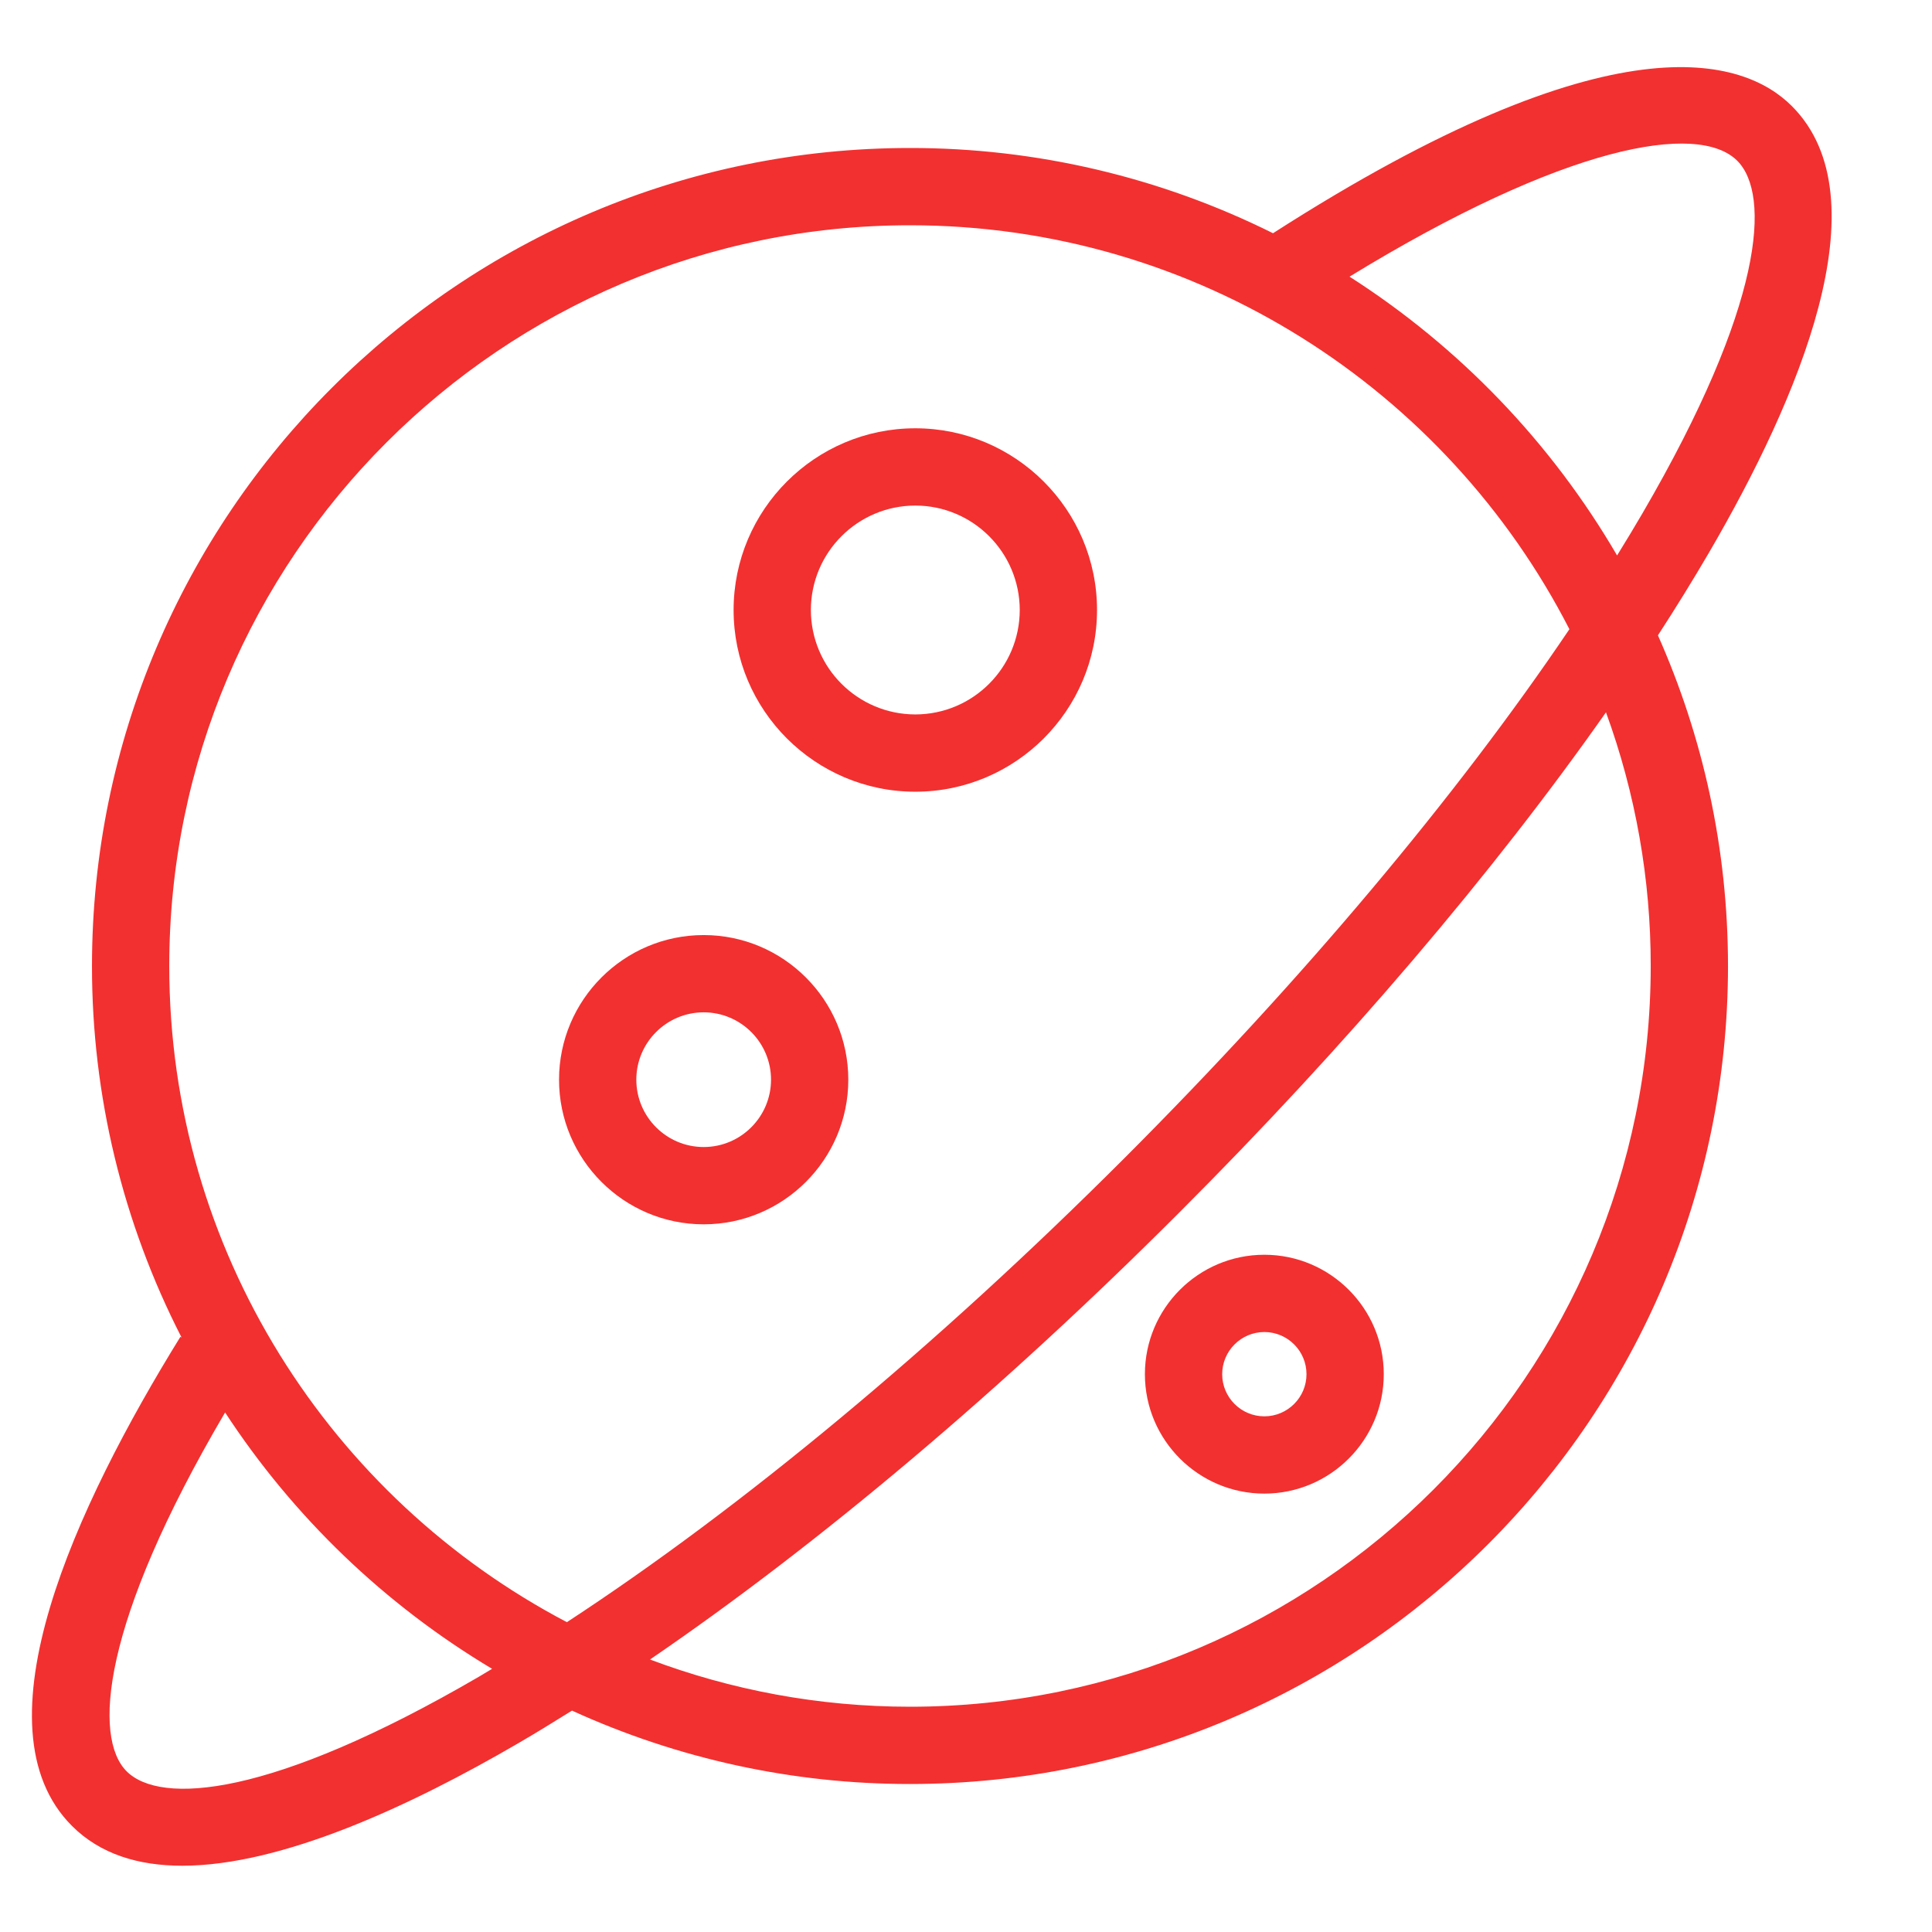
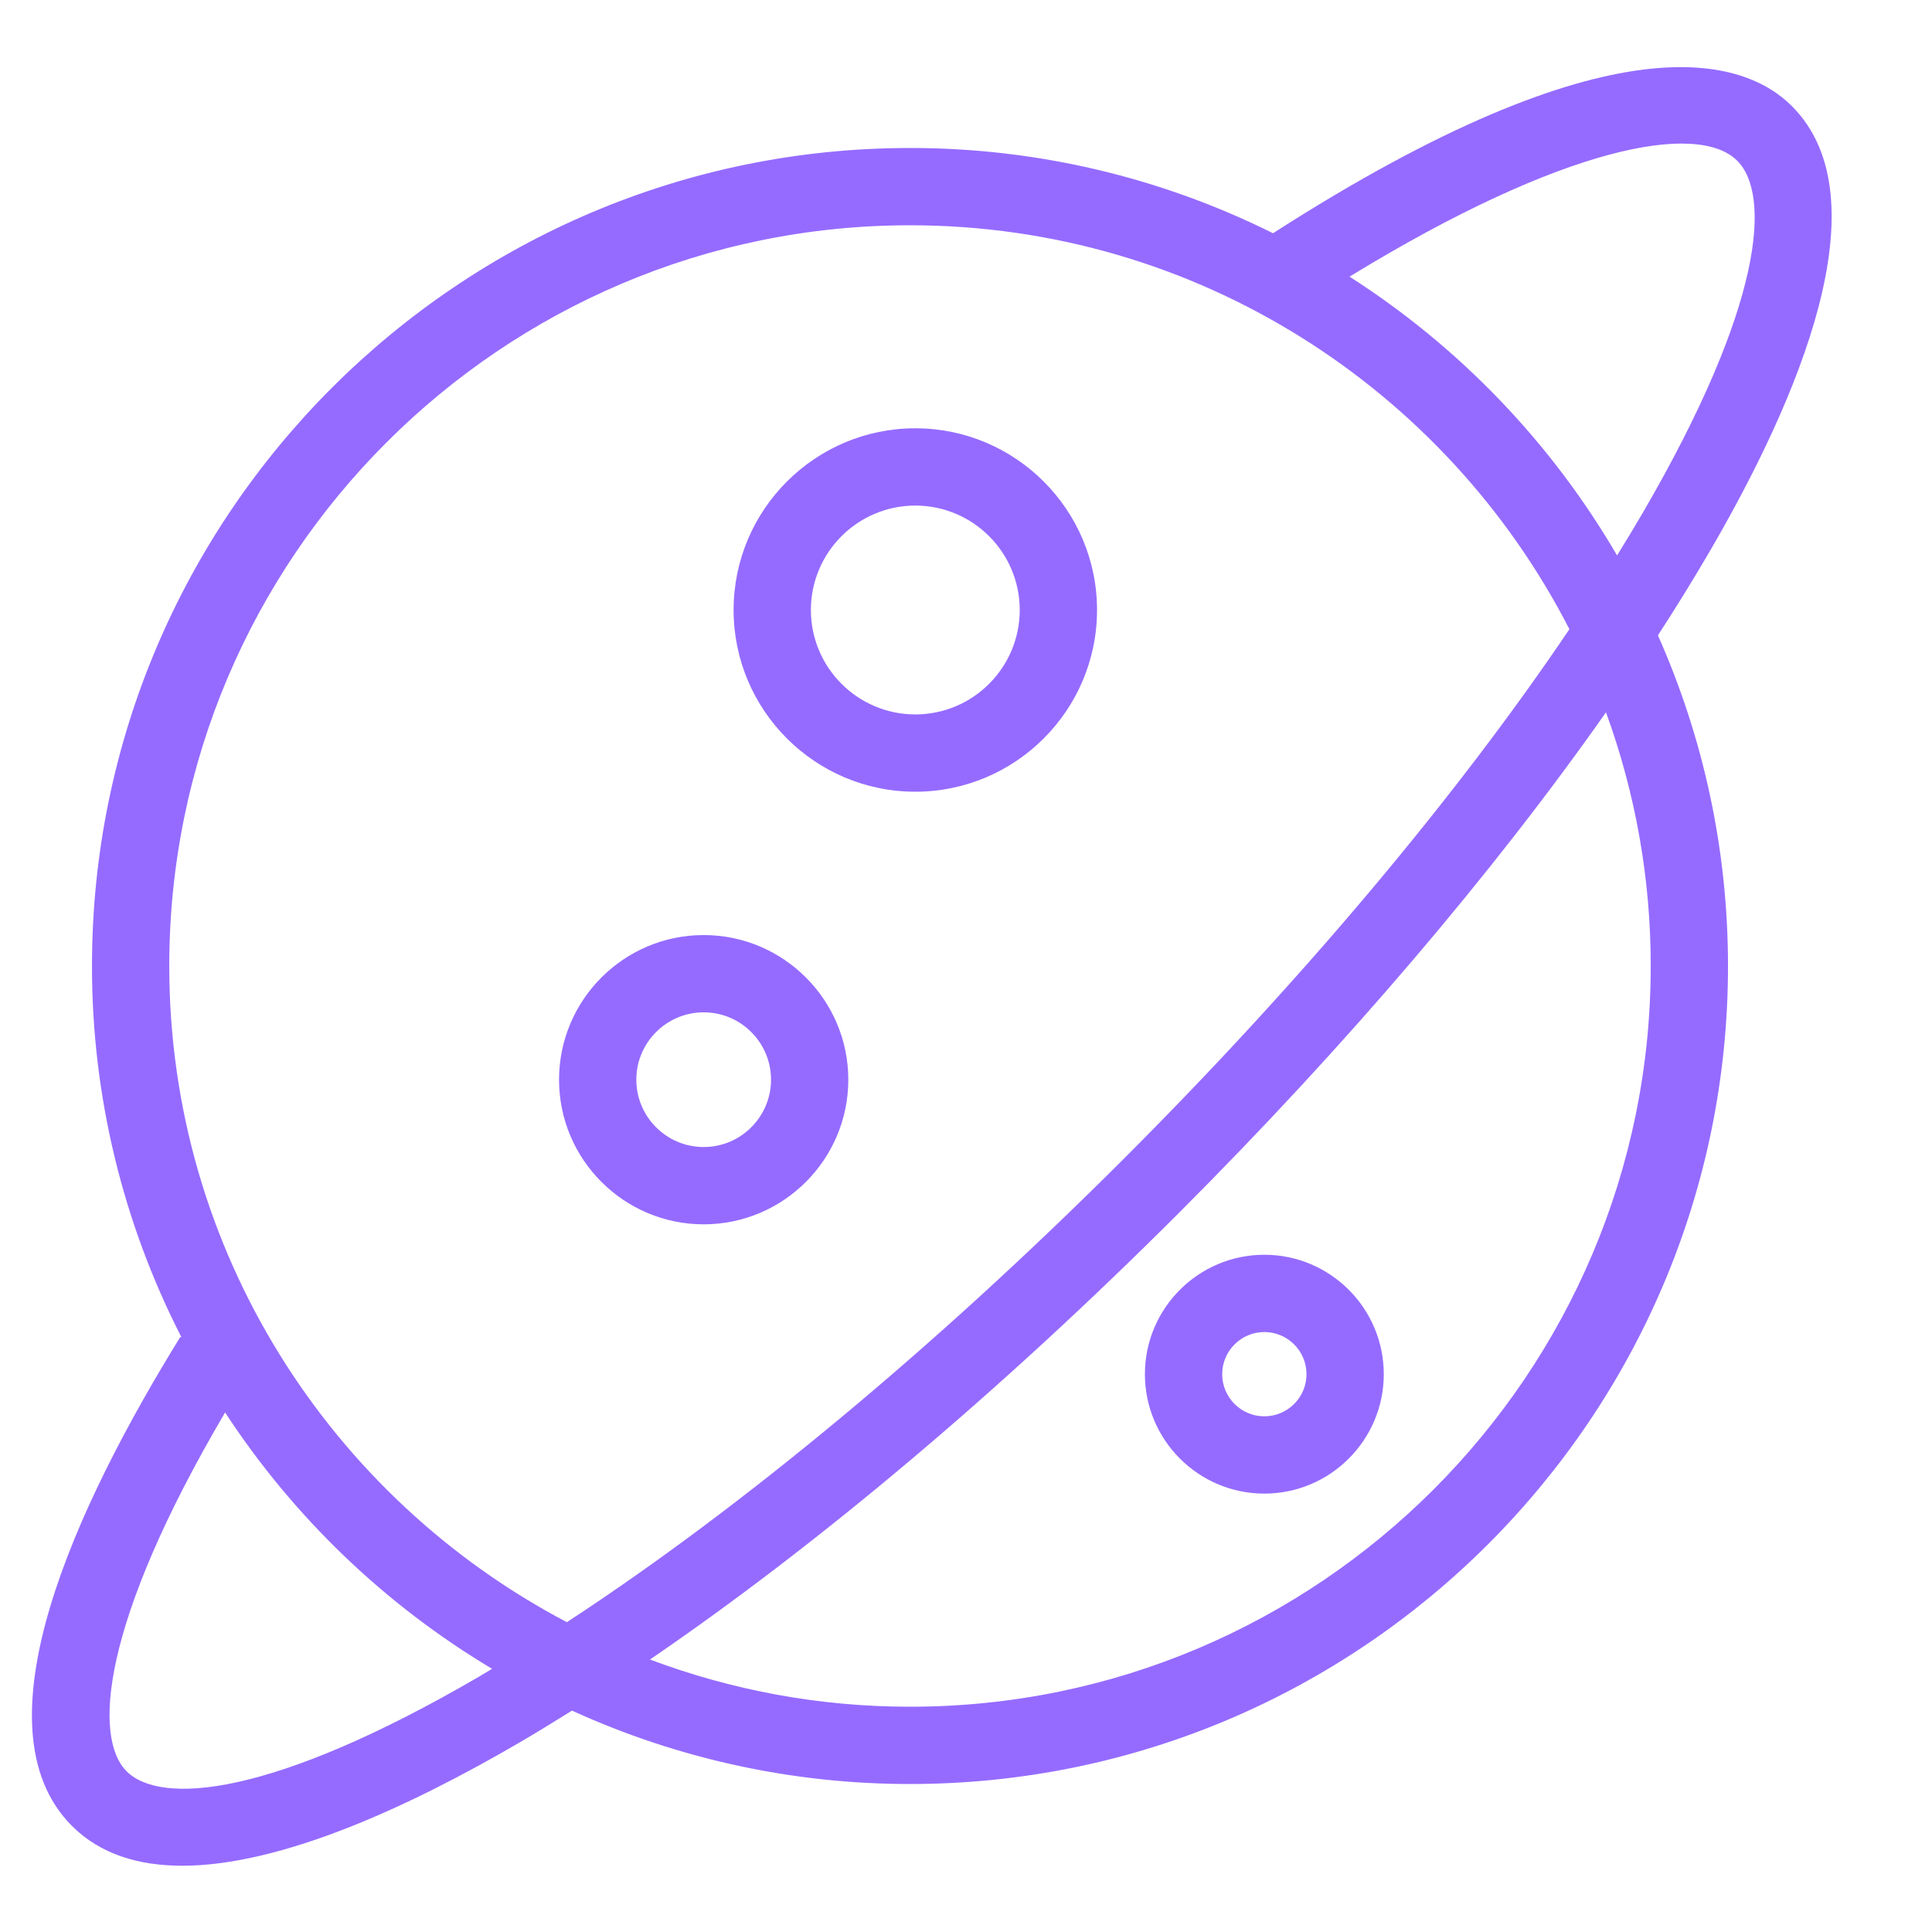
- <svg xmlns="http://www.w3.org/2000/svg" t="1519372157746" class="icon" style="" viewBox="0 0 1024 1024" version="1.1" p-id="5845" width="27" height="27">
+ <svg xmlns="http://www.w3.org/2000/svg" t="1519442286134" class="icon" style="" viewBox="0 0 1024 1024" version="1.1" p-id="1983" width="27" height="27">
  <defs>
    <style type="text/css" />
  </defs>
-   <path d="M905.994 292.577c47.043-80.742 92.795-187.29 43.725-236.36-25.19-25.201-94.157-48.691-274.995 67.4a430.766 430.766 0 0 0-192.41-45.179C243.241 78.438 48.753 272.927 48.753 512A430.756 430.756 0 0 0 96.256 708.936l-0.645-0.399c-55.194 89.293-109.967 206.735-57.467 259.236 14.94 14.95 35.205 21.105 58.46 21.105 53.105-0.01 121.754-32.113 177.91-64.819 9.411-5.478 18.995-11.356 28.652-17.398a430.909 430.909 0 0 0 179.149 38.902c239.063 0 433.562-194.488 433.562-433.562 0-62.362-13.332-121.631-37.14-175.258a1093.632 1093.632 0 0 0 27.259-44.165z m14.756-207.401c17.92 17.92 14.152 76.39-50.145 186.778-4.301 7.393-8.847 14.889-13.517 22.446a436.767 436.767 0 0 0-141.804-147.773c113.859-69.683 184.689-82.196 205.466-61.45zM482.314 119.398c152.218 0 284.385 87.132 349.501 214.098-59.853 88.73-141.65 186.143-235.95 280.443-99.635 99.645-202.721 185.262-295.404 245.842C175.309 794.071 89.713 662.876 89.713 512c0-216.484 176.118-392.602 392.602-392.602zM253.88 888.668c-110.387 64.307-168.878 68.055-186.778 50.145-17.766-17.766-13.742-78.08 52.204-190.177a436.736 436.736 0 0 0 141.517 135.875c-2.304 1.382-4.649 2.826-6.943 4.157zM874.916 512c0 216.484-176.118 392.602-392.602 392.602-48.476 0-94.894-8.888-137.8-25.027 89.272-60.959 186.429-142.797 280.31-236.687 88.658-88.658 166.625-180.255 226.376-265.349A390.902 390.902 0 0 1 874.916 512z" fill="#f23030" p-id="5846" />
-   <path d="M485.13 419.625c53.105 0 96.317-43.203 96.317-96.307 0-53.115-43.213-96.317-96.317-96.317s-96.307 43.203-96.307 96.317c0 53.105 43.203 96.307 96.307 96.307z m0-151.665a55.419 55.419 0 0 1 55.357 55.357 55.419 55.419 0 0 1-55.357 55.347 55.419 55.419 0 0 1-55.347-55.347 55.419 55.419 0 0 1 55.347-55.357zM372.961 648.919c42.271 0 76.657-34.386 76.657-76.657s-34.386-76.657-76.657-76.657-76.657 34.386-76.657 76.657 34.386 76.657 76.657 76.657z m0-112.364c19.681 0 35.697 16.005 35.697 35.697s-16.015 35.697-35.697 35.697-35.697-16.005-35.697-35.697 16.015-35.697 35.697-35.697zM670.126 791.644c34.898 0 63.304-28.385 63.304-63.293s-28.396-63.304-63.304-63.304-63.304 28.396-63.304 63.304 28.406 63.293 63.304 63.293z m0-85.637c12.319 0 22.344 10.025 22.344 22.344 0 12.308-10.025 22.333-22.344 22.333s-22.344-10.025-22.344-22.333a22.374 22.374 0 0 1 22.344-22.344z" fill="#f23030" p-id="5847" />
+   <path d="M905.994 292.577c47.043-80.742 92.795-187.29 43.725-236.36-25.19-25.201-94.157-48.691-274.995 67.4a430.766 430.766 0 0 0-192.41-45.179C243.241 78.438 48.753 272.927 48.753 512A430.756 430.756 0 0 0 96.256 708.936l-0.645-0.399c-55.194 89.293-109.967 206.735-57.467 259.236 14.94 14.95 35.205 21.105 58.46 21.105 53.105-0.01 121.754-32.113 177.91-64.819 9.411-5.478 18.995-11.356 28.652-17.398a430.909 430.909 0 0 0 179.149 38.902c239.063 0 433.562-194.488 433.562-433.562 0-62.362-13.332-121.631-37.14-175.258a1093.632 1093.632 0 0 0 27.259-44.165z m14.756-207.401c17.92 17.92 14.152 76.39-50.145 186.778-4.301 7.393-8.847 14.889-13.517 22.446a436.767 436.767 0 0 0-141.804-147.773c113.859-69.683 184.689-82.196 205.466-61.45zM482.314 119.398c152.218 0 284.385 87.132 349.501 214.098-59.853 88.73-141.65 186.143-235.95 280.443-99.635 99.645-202.721 185.262-295.404 245.842C175.309 794.071 89.713 662.876 89.713 512c0-216.484 176.118-392.602 392.602-392.602zM253.88 888.668c-110.387 64.307-168.878 68.055-186.778 50.145-17.766-17.766-13.742-78.08 52.204-190.177a436.736 436.736 0 0 0 141.517 135.875c-2.304 1.382-4.649 2.826-6.943 4.157zM874.916 512c0 216.484-176.118 392.602-392.602 392.602-48.476 0-94.894-8.888-137.8-25.027 89.272-60.959 186.429-142.797 280.31-236.687 88.658-88.658 166.625-180.255 226.376-265.349A390.902 390.902 0 0 1 874.916 512z" fill="#956bff" p-id="1984" />
+   <path d="M485.13 419.625c53.105 0 96.317-43.203 96.317-96.307 0-53.115-43.213-96.317-96.317-96.317s-96.307 43.203-96.307 96.317c0 53.105 43.203 96.307 96.307 96.307z m0-151.665a55.419 55.419 0 0 1 55.357 55.357 55.419 55.419 0 0 1-55.357 55.347 55.419 55.419 0 0 1-55.347-55.347 55.419 55.419 0 0 1 55.347-55.357zM372.961 648.919c42.271 0 76.657-34.386 76.657-76.657s-34.386-76.657-76.657-76.657-76.657 34.386-76.657 76.657 34.386 76.657 76.657 76.657z m0-112.364c19.681 0 35.697 16.005 35.697 35.697s-16.015 35.697-35.697 35.697-35.697-16.005-35.697-35.697 16.015-35.697 35.697-35.697zM670.126 791.644c34.898 0 63.304-28.385 63.304-63.293s-28.396-63.304-63.304-63.304-63.304 28.396-63.304 63.304 28.406 63.293 63.304 63.293z m0-85.637c12.319 0 22.344 10.025 22.344 22.344 0 12.308-10.025 22.333-22.344 22.333s-22.344-10.025-22.344-22.333a22.374 22.374 0 0 1 22.344-22.344z" fill="#956bff" p-id="1985" />
</svg>
